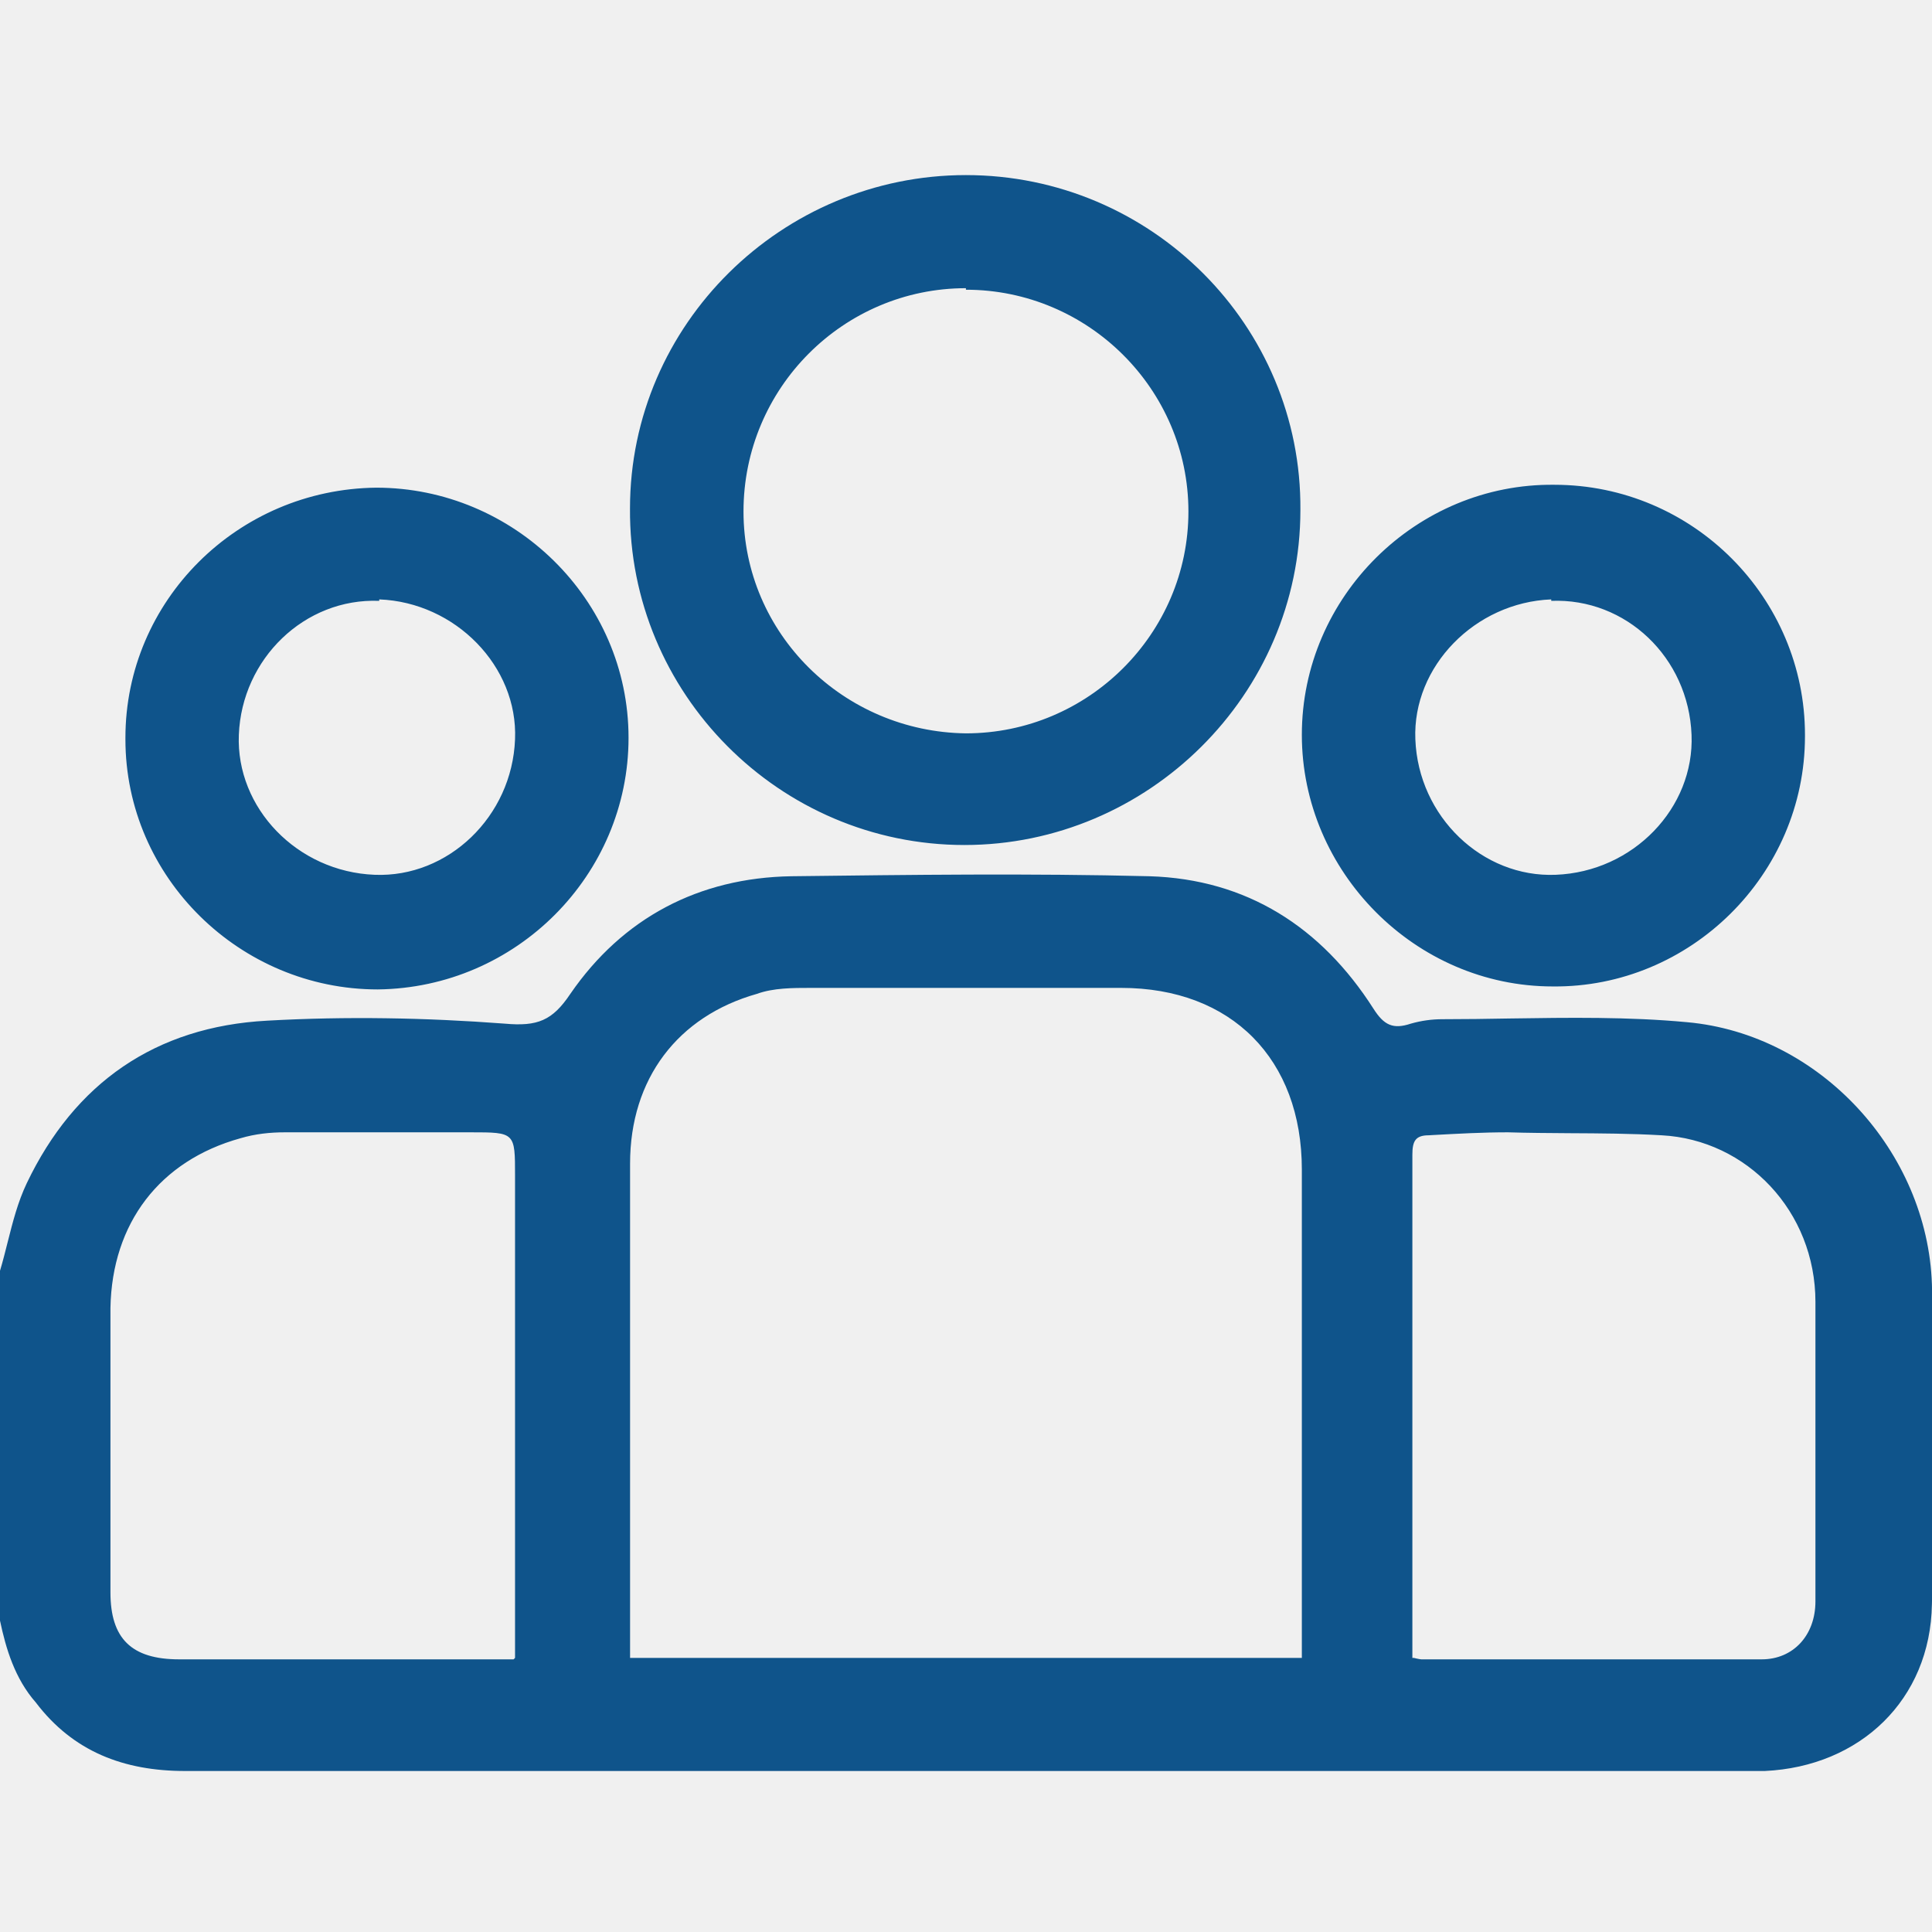
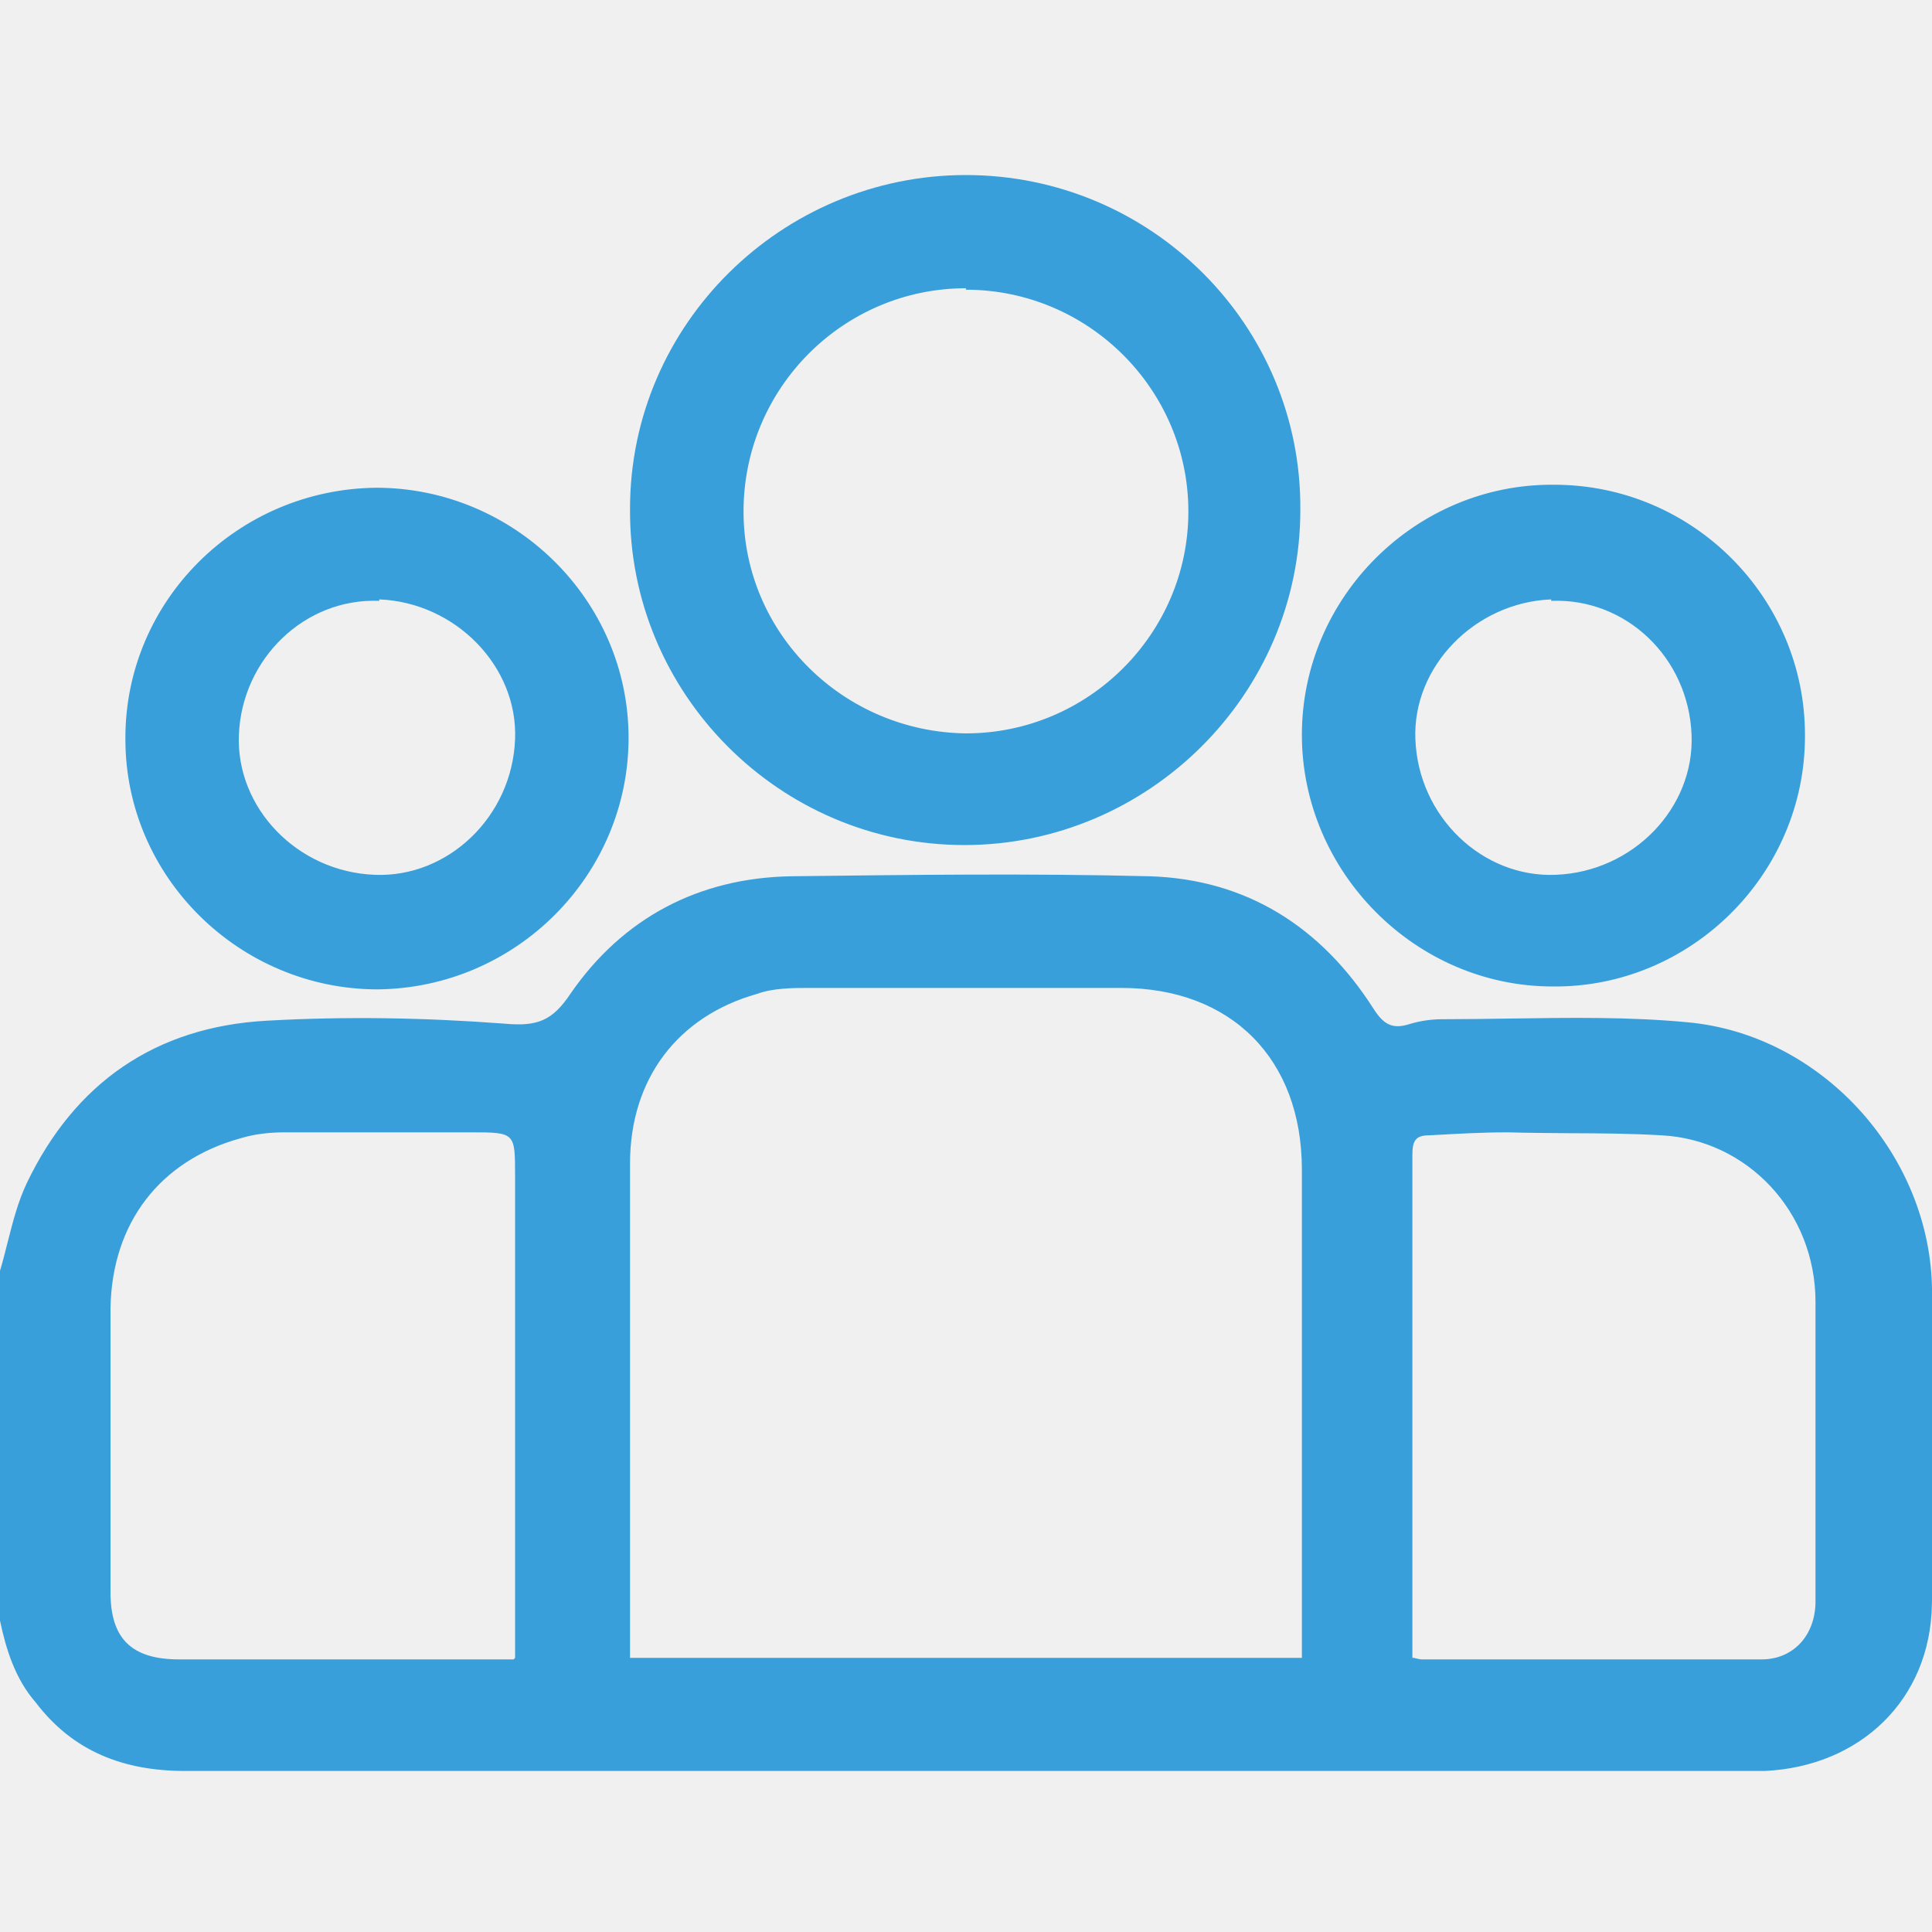
- <svg xmlns="http://www.w3.org/2000/svg" width="24" height="24" viewBox="0 0 24 24" fill="none">
-   <g clip-path="url(#clip0_7_2080)">
-     <path fill-rule="evenodd" clip-rule="evenodd" d="M16.154 6.336C16.172 4.043 14.299 2.175 11.999 2.175C9.718 2.175 7.826 4.024 7.826 6.317C7.808 8.611 9.681 10.497 11.981 10.497C14.262 10.497 16.154 8.629 16.154 6.336ZM9.236 6.354C9.236 4.819 10.479 3.58 11.999 3.58V3.599C13.52 3.599 14.763 4.838 14.763 6.354C14.763 7.871 13.52 9.11 11.999 9.11C10.479 9.091 9.236 7.871 9.236 6.354ZM0.096 15.427C0.066 15.546 0.036 15.666 0 15.786V20.132C0.074 20.483 0.185 20.853 0.445 21.149C0.909 21.76 1.539 22 2.3 22H21.736H21.922C23.109 21.945 23.98 21.112 23.999 19.929C24.036 18.597 24.036 17.284 23.999 15.953C23.943 14.307 22.608 12.846 20.957 12.698C20.229 12.63 19.491 12.641 18.751 12.652H18.751H18.751H18.751C18.473 12.657 18.194 12.661 17.916 12.661C17.786 12.661 17.656 12.679 17.526 12.716C17.304 12.79 17.192 12.735 17.062 12.531C16.413 11.514 15.486 10.922 14.281 10.885C12.797 10.848 11.313 10.867 9.83 10.885C8.68 10.904 7.734 11.403 7.085 12.346C6.862 12.679 6.677 12.753 6.269 12.716C5.286 12.642 4.303 12.624 3.32 12.679C1.929 12.753 0.927 13.456 0.334 14.695C0.221 14.932 0.159 15.178 0.096 15.427ZM16.172 20.335V20.595H7.827V20.41V14.455C7.827 13.4 8.42 12.624 9.403 12.346C9.607 12.272 9.848 12.272 10.071 12.272H13.928C15.301 12.272 16.172 13.16 16.172 14.529V20.335ZM6.398 20.299V20.595L6.38 20.613H6.139H2.226C1.632 20.613 1.372 20.354 1.372 19.781V16.248C1.391 15.194 1.984 14.418 2.986 14.14C3.171 14.085 3.357 14.066 3.542 14.066H5.842C6.124 14.066 6.263 14.066 6.331 14.136C6.398 14.204 6.398 14.338 6.398 14.602V20.299ZM17.656 20.613C17.637 20.613 17.563 20.595 17.563 20.595H17.545V20.299V14.344C17.545 14.177 17.582 14.103 17.749 14.103L17.799 14.1C18.114 14.083 18.415 14.066 18.732 14.066C18.984 14.074 19.239 14.075 19.495 14.077C19.879 14.079 20.264 14.081 20.642 14.103C21.699 14.159 22.552 15.046 22.552 16.174V19.892C22.552 20.317 22.274 20.613 21.885 20.613H17.656ZM1.558 9.165C1.558 7.464 2.949 6.077 4.674 6.058C6.38 6.058 7.808 7.446 7.808 9.165C7.808 10.867 6.417 12.272 4.692 12.291C2.986 12.291 1.558 10.904 1.558 9.184V9.165ZM4.711 7.464C3.783 7.427 3.004 8.185 2.967 9.128C2.93 10.035 3.691 10.83 4.655 10.867C5.564 10.904 6.361 10.146 6.398 9.184C6.436 8.278 5.657 7.482 4.711 7.446V7.464ZM19.288 12.254C20.994 12.272 22.422 10.867 22.422 9.147V9.128C22.422 7.427 21.032 6.022 19.307 6.022C17.6 6.003 16.172 7.409 16.172 9.128C16.172 10.83 17.582 12.254 19.288 12.254ZM17.582 9.184C17.545 8.278 18.324 7.483 19.27 7.446V7.464C20.197 7.427 20.976 8.167 21.013 9.128C21.05 10.035 20.29 10.83 19.325 10.867C18.416 10.904 17.619 10.146 17.582 9.184Z" fill="#0F548B" />
+ <svg xmlns="http://www.w3.org/2000/svg" width="20" height="20" viewBox="0 0 20 20" fill="none">
+   <g clip-path="url(#clip0_146_7277)">
+     <path fill-rule="evenodd" clip-rule="evenodd" d="M13.461 5.28C13.477 3.369 11.916 1.812 9.999 1.812C8.098 1.812 6.522 3.354 6.522 5.265C6.507 7.176 8.068 8.748 9.984 8.748C11.885 8.748 13.461 7.191 13.461 5.28ZM7.697 5.295C7.697 4.016 8.732 2.984 9.999 2.984V2.999C11.267 2.999 12.302 4.032 12.302 5.295C12.302 6.559 11.267 7.592 9.999 7.592C8.732 7.576 7.697 6.559 7.697 5.295ZM0.08 12.856C0.055 12.955 0.03 13.055 0 13.155V16.777C0.062 17.07 0.155 17.378 0.371 17.625C0.757 18.133 1.283 18.333 1.916 18.333H18.113H18.268C19.257 18.287 19.984 17.594 19.999 16.607C20.03 15.498 20.03 14.403 19.999 13.294C19.953 11.922 18.84 10.705 17.464 10.582C16.858 10.525 16.243 10.535 15.626 10.544H15.626H15.626C15.394 10.547 15.162 10.551 14.93 10.551C14.822 10.551 14.713 10.566 14.605 10.597C14.42 10.659 14.327 10.612 14.219 10.443C13.678 9.595 12.905 9.102 11.9 9.071C10.664 9.04 9.428 9.056 8.191 9.071C7.233 9.087 6.445 9.503 5.904 10.289C5.718 10.566 5.564 10.628 5.224 10.597C4.405 10.535 3.586 10.52 2.766 10.566C1.607 10.628 0.773 11.213 0.278 12.246C0.184 12.444 0.133 12.649 0.08 12.856ZM13.477 16.946V17.162H6.522V17.008V12.046C6.522 11.167 7.017 10.52 7.836 10.289C8.006 10.227 8.207 10.227 8.392 10.227H11.607C12.751 10.227 13.477 10.967 13.477 12.107V16.946ZM5.332 16.916V17.162L5.317 17.178H5.116H1.855C1.36 17.178 1.144 16.962 1.144 16.484V13.54C1.159 12.662 1.654 12.015 2.488 11.784C2.643 11.737 2.797 11.722 2.952 11.722H4.868C5.103 11.722 5.219 11.722 5.276 11.78C5.332 11.836 5.332 11.948 5.332 12.169V16.916ZM14.713 17.178C14.698 17.178 14.636 17.162 14.636 17.162H14.621V16.916V11.953C14.621 11.814 14.652 11.753 14.791 11.753L14.832 11.751L14.832 11.751C15.095 11.736 15.345 11.722 15.61 11.722C15.82 11.728 16.033 11.729 16.246 11.731H16.246C16.566 11.732 16.887 11.734 17.202 11.753C18.083 11.799 18.794 12.539 18.794 13.479V16.576C18.794 16.931 18.562 17.178 18.237 17.178H14.713ZM1.298 7.638C1.298 6.22 2.457 5.064 3.895 5.049C5.317 5.049 6.507 6.205 6.507 7.638C6.507 9.056 5.348 10.227 3.91 10.242C2.488 10.242 1.298 9.087 1.298 7.653V7.638ZM3.926 6.22C3.153 6.189 2.504 6.821 2.473 7.607C2.442 8.362 3.076 9.025 3.879 9.056C4.637 9.087 5.301 8.455 5.332 7.653C5.363 6.898 4.714 6.236 3.926 6.205V6.22ZM16.073 10.212C17.495 10.227 18.685 9.056 18.685 7.623V7.607C18.685 6.189 17.526 5.018 16.089 5.018C14.667 5.003 13.477 6.174 13.477 7.607C13.477 9.025 14.652 10.212 16.073 10.212ZM14.652 7.653C14.621 6.898 15.27 6.236 16.058 6.205V6.22C16.831 6.189 17.48 6.806 17.511 7.607C17.542 8.362 16.908 9.025 16.104 9.056C15.347 9.087 14.682 8.455 14.652 7.653Z" fill="#399FDA" />
  </g>
  <defs>
-     <clipPath id="clip0_7_2080">
-       <rect width="24" height="24" fill="white" />
+     <clipPath id="clip0_146_7277">
+       <rect width="20" height="20" fill="white" />
    </clipPath>
  </defs>
</svg>
